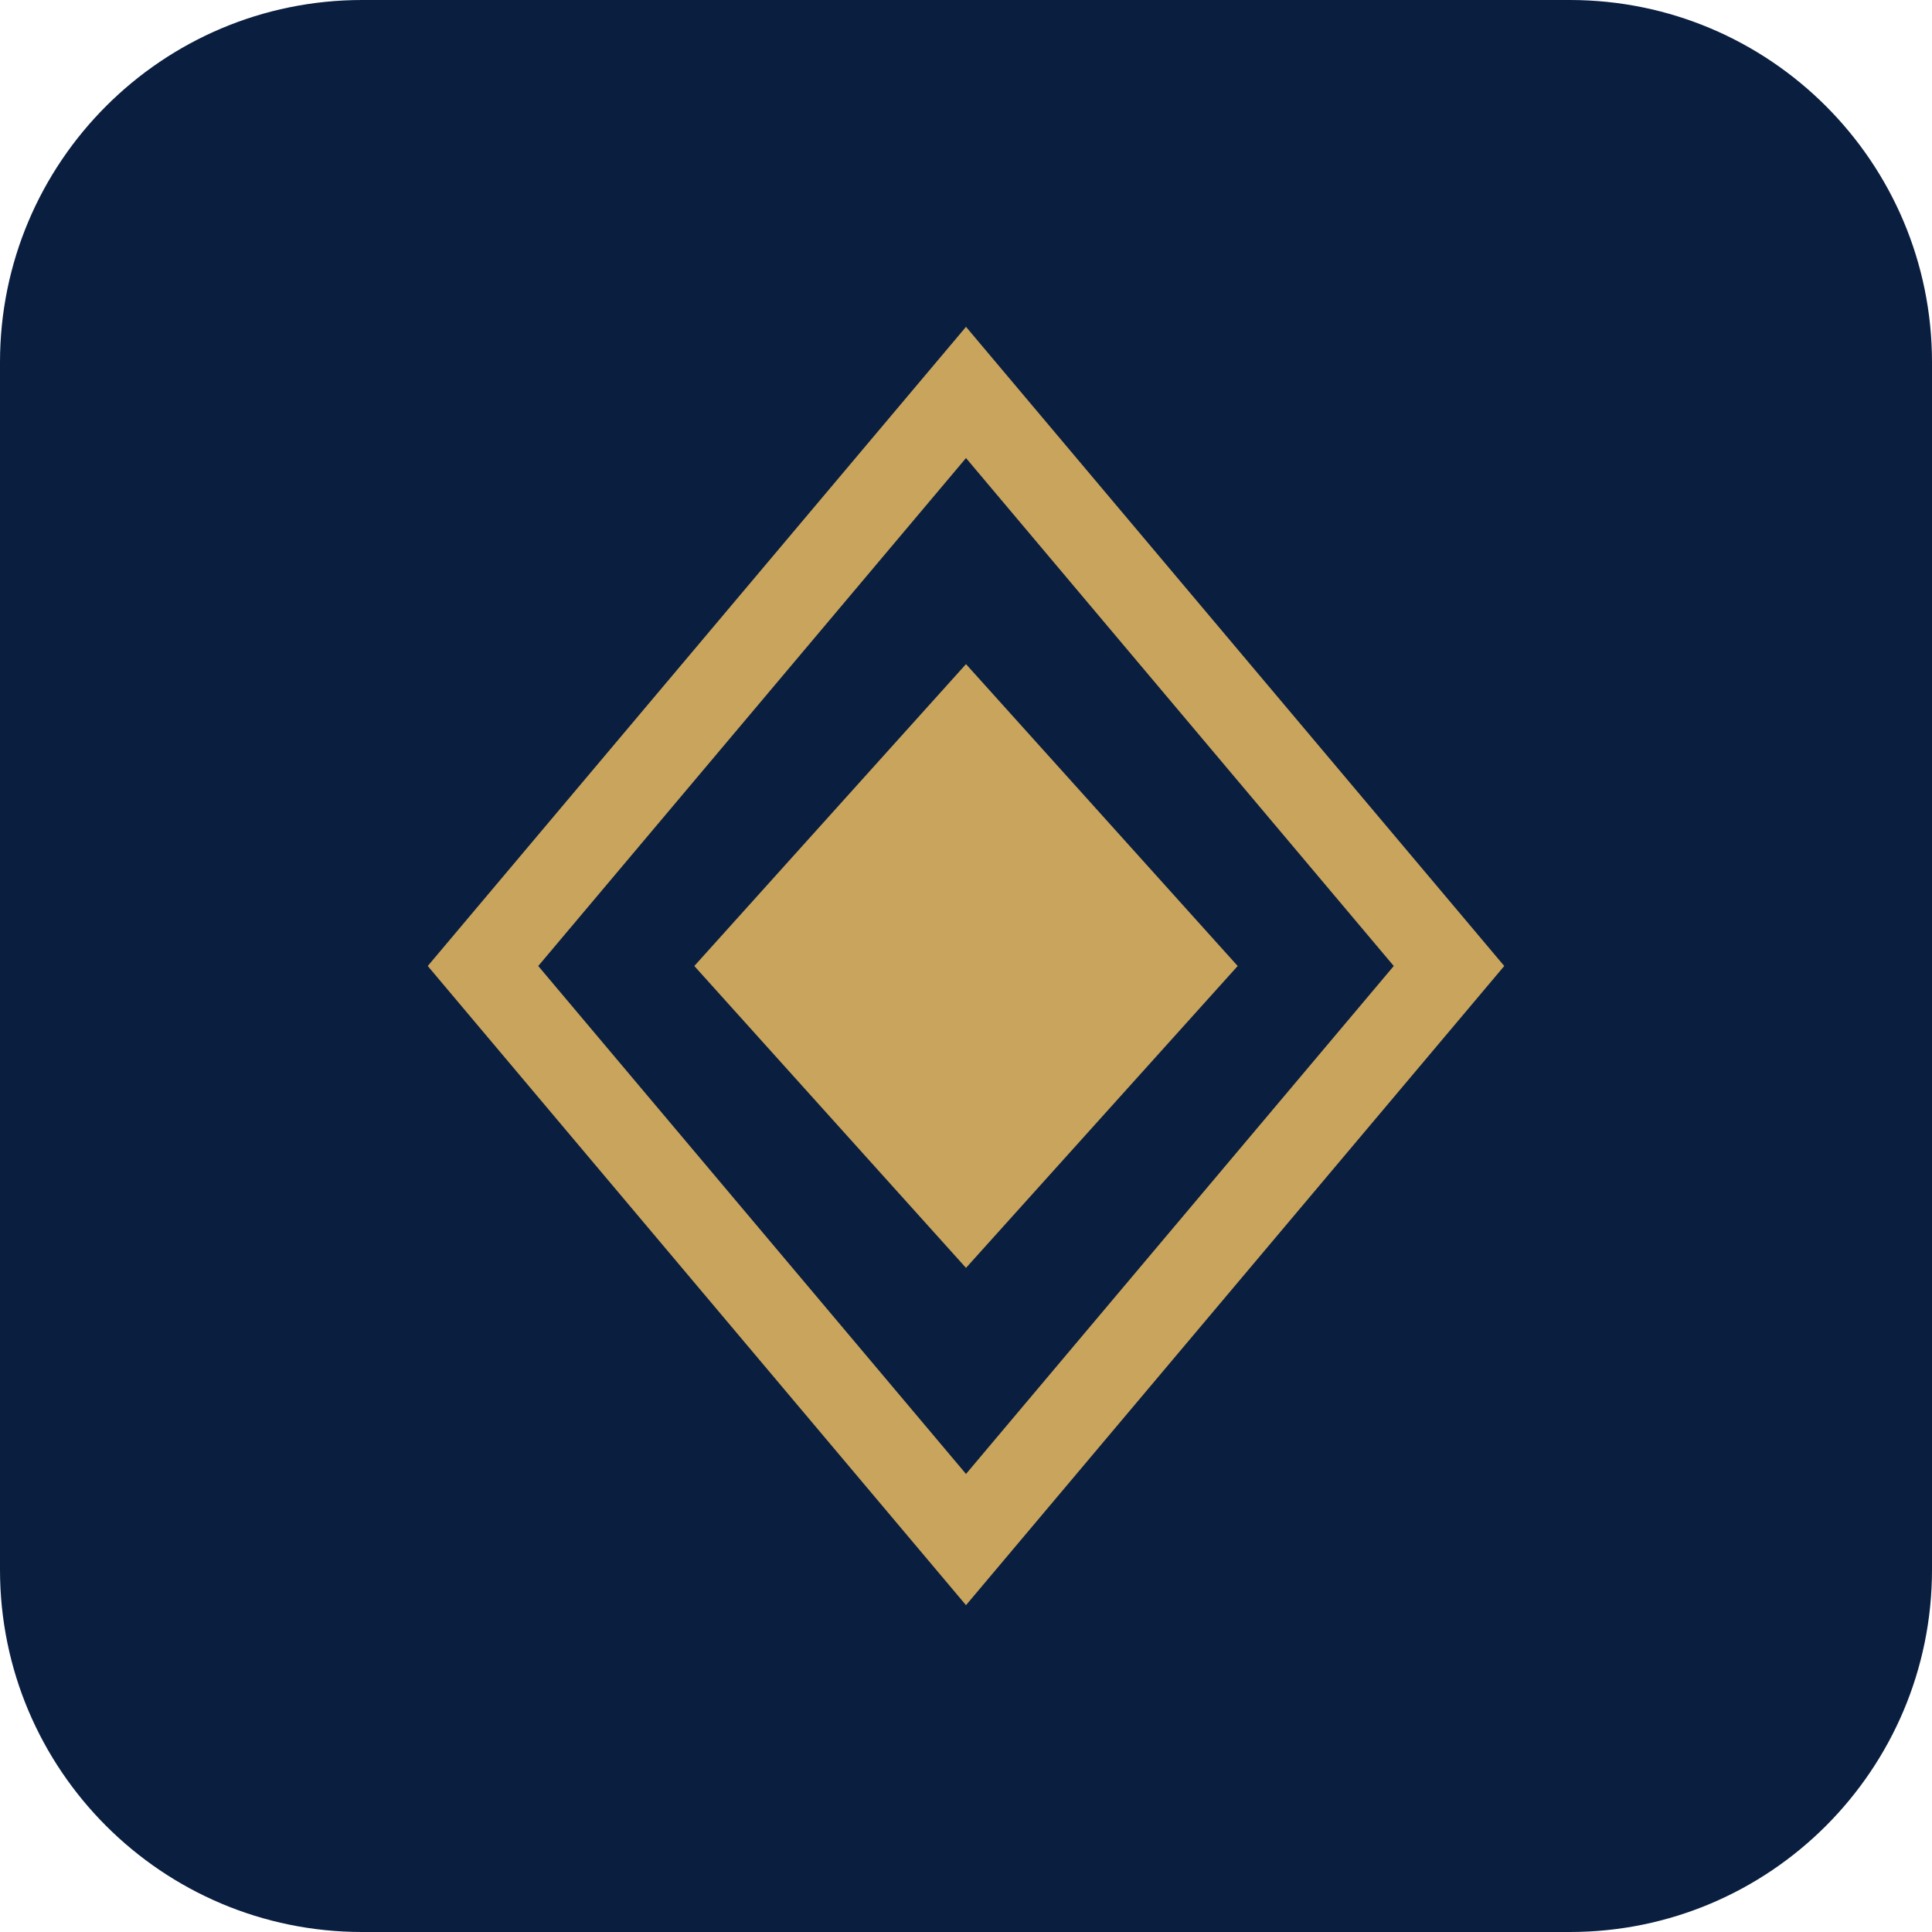
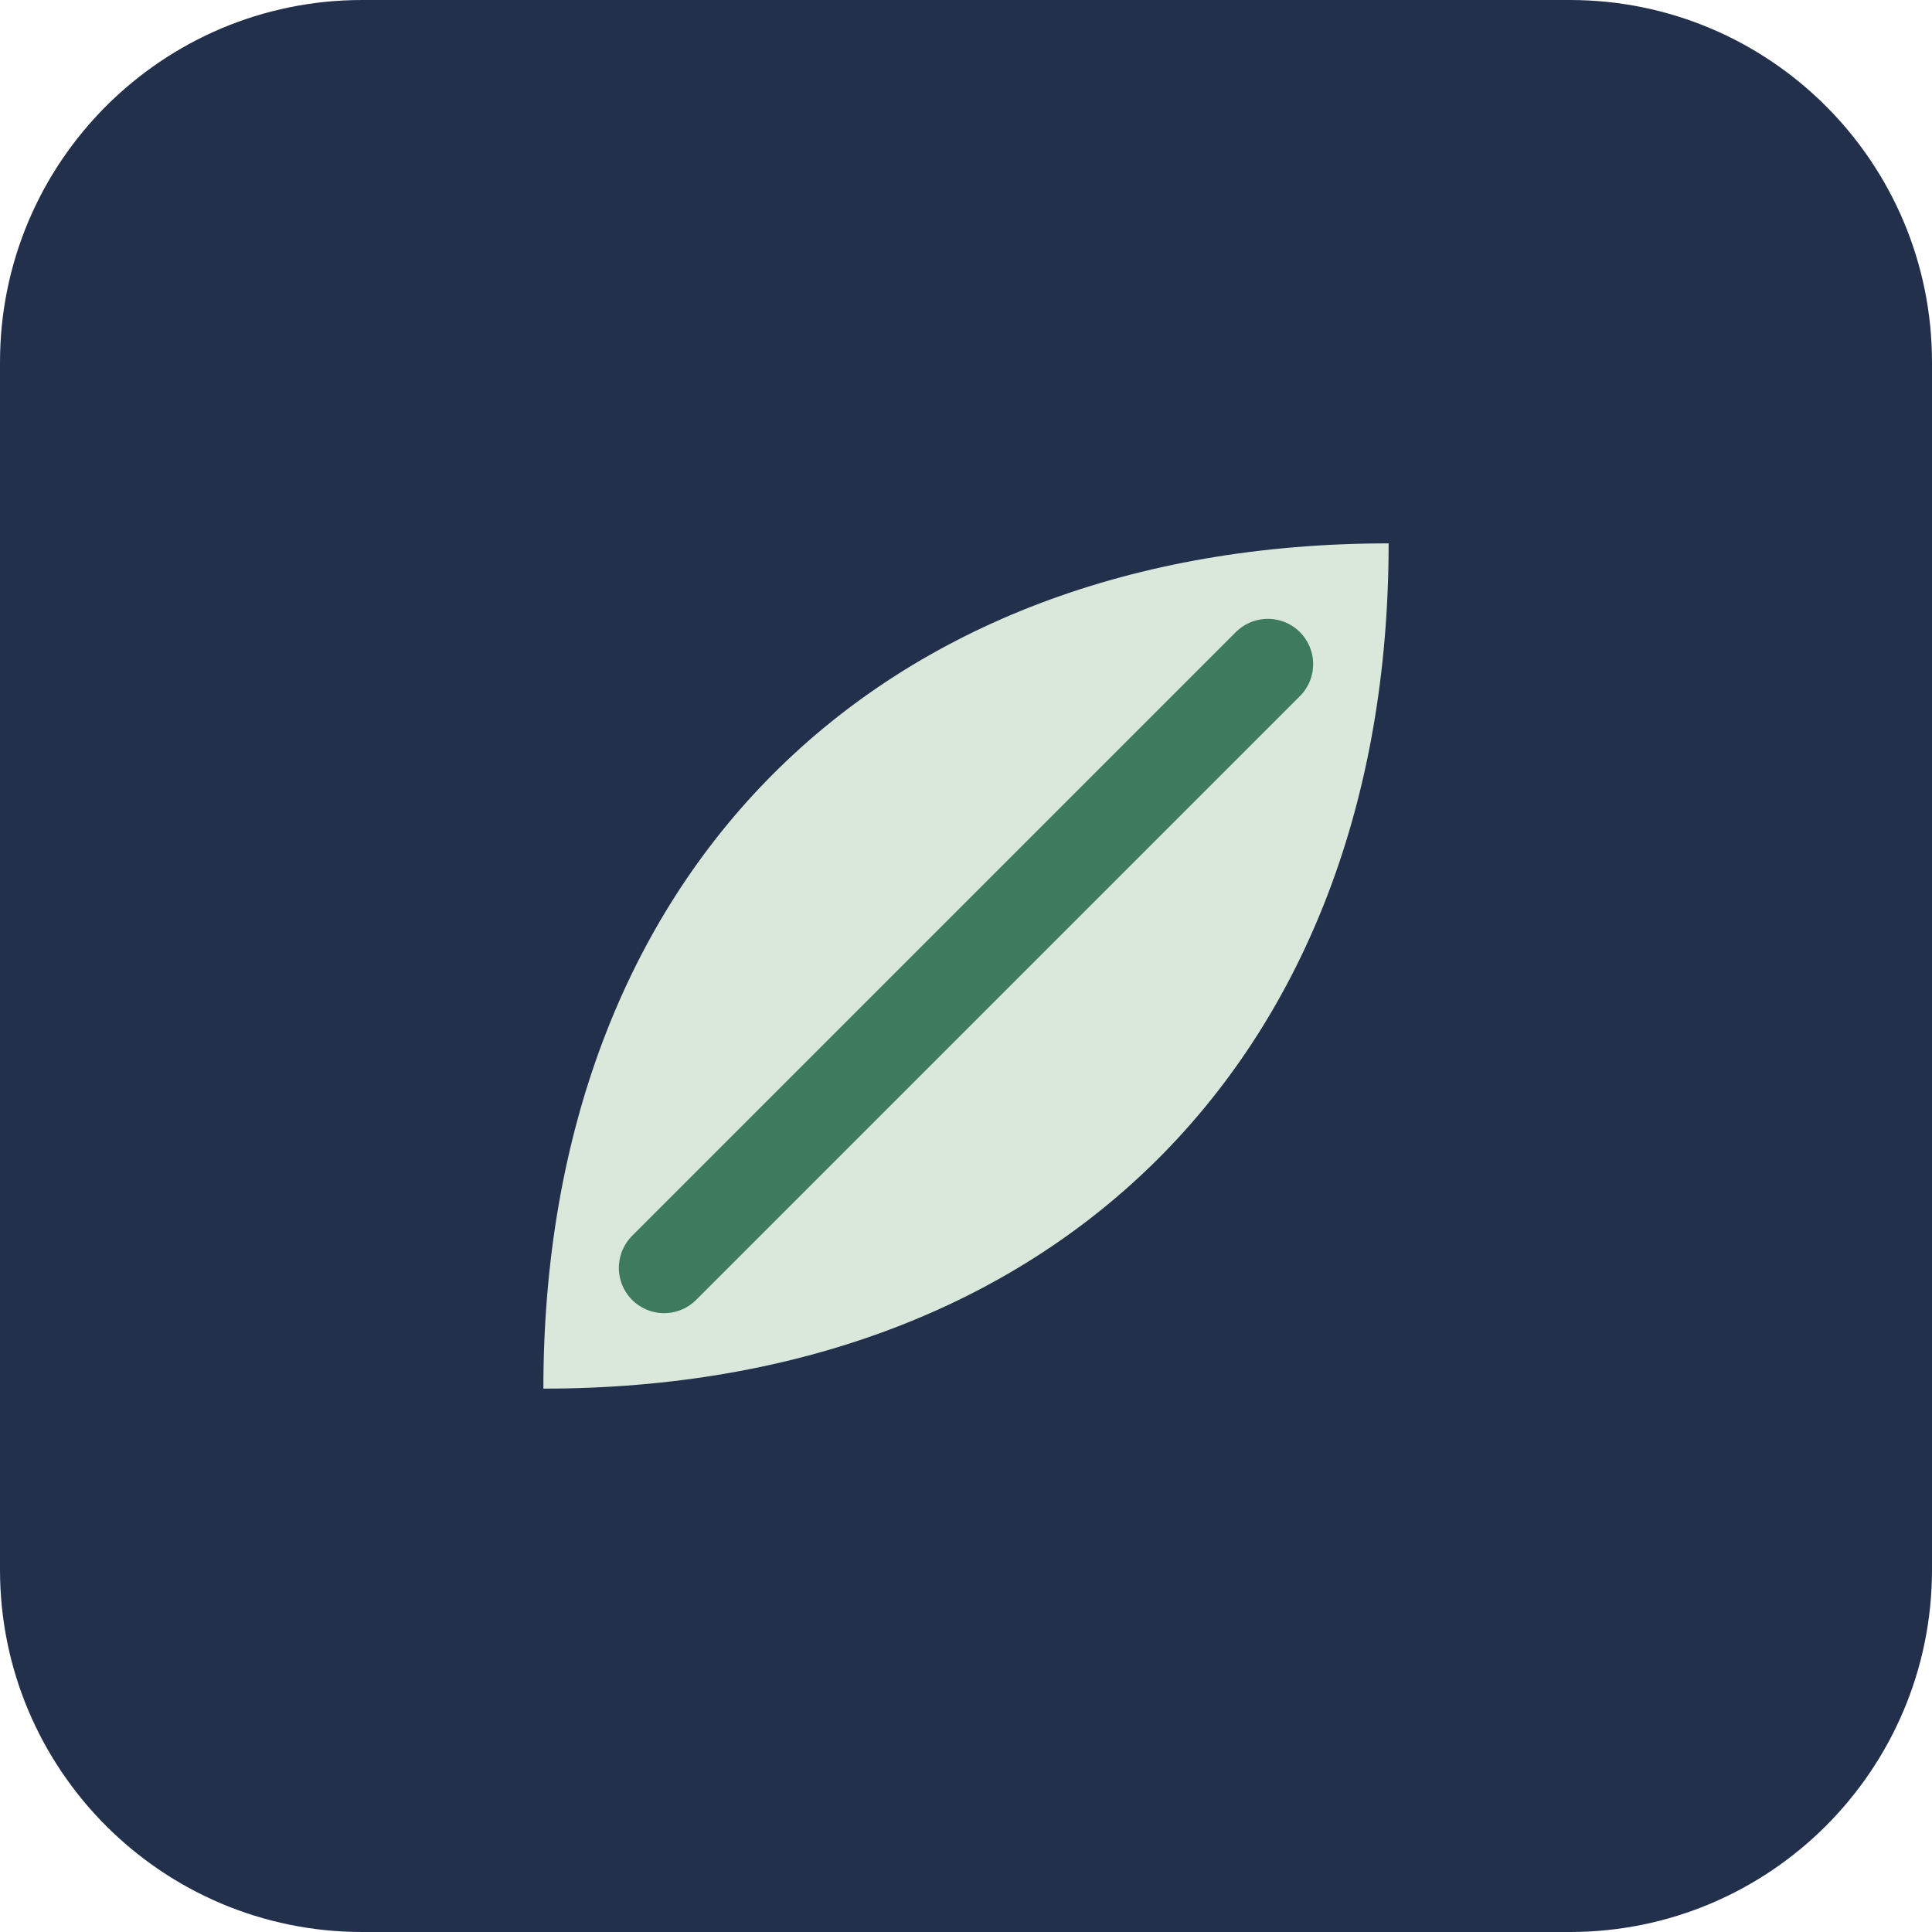
<svg xmlns="http://www.w3.org/2000/svg" width="32" height="32" viewBox="0 0 32 32" fill="none">
-   <rect width="32" height="32" rx="6" fill="#0A1E3F" />
-   <path d="M16 6.5 L24 16 L16 25.5 L8 16 Z" fill="none" stroke="#C8A45C" stroke-width="1.4" />
-   <path d="M16 11 L20.5 16 L16 21 L11.5 16 Z" fill="#C8A45C" />
+   <rect width="32" height="32" rx="6" fill="#22304C" />
+   <path d="M9 23 C9 14.5, 14.5 9, 23 9 C23 17.5, 17.5 23, 9 23 Z" fill="#D9E8DB" />
+   <path d="M11 21 L21 11" stroke="#3E7B5C" stroke-width="1.5" stroke-linecap="round" />
</svg>
